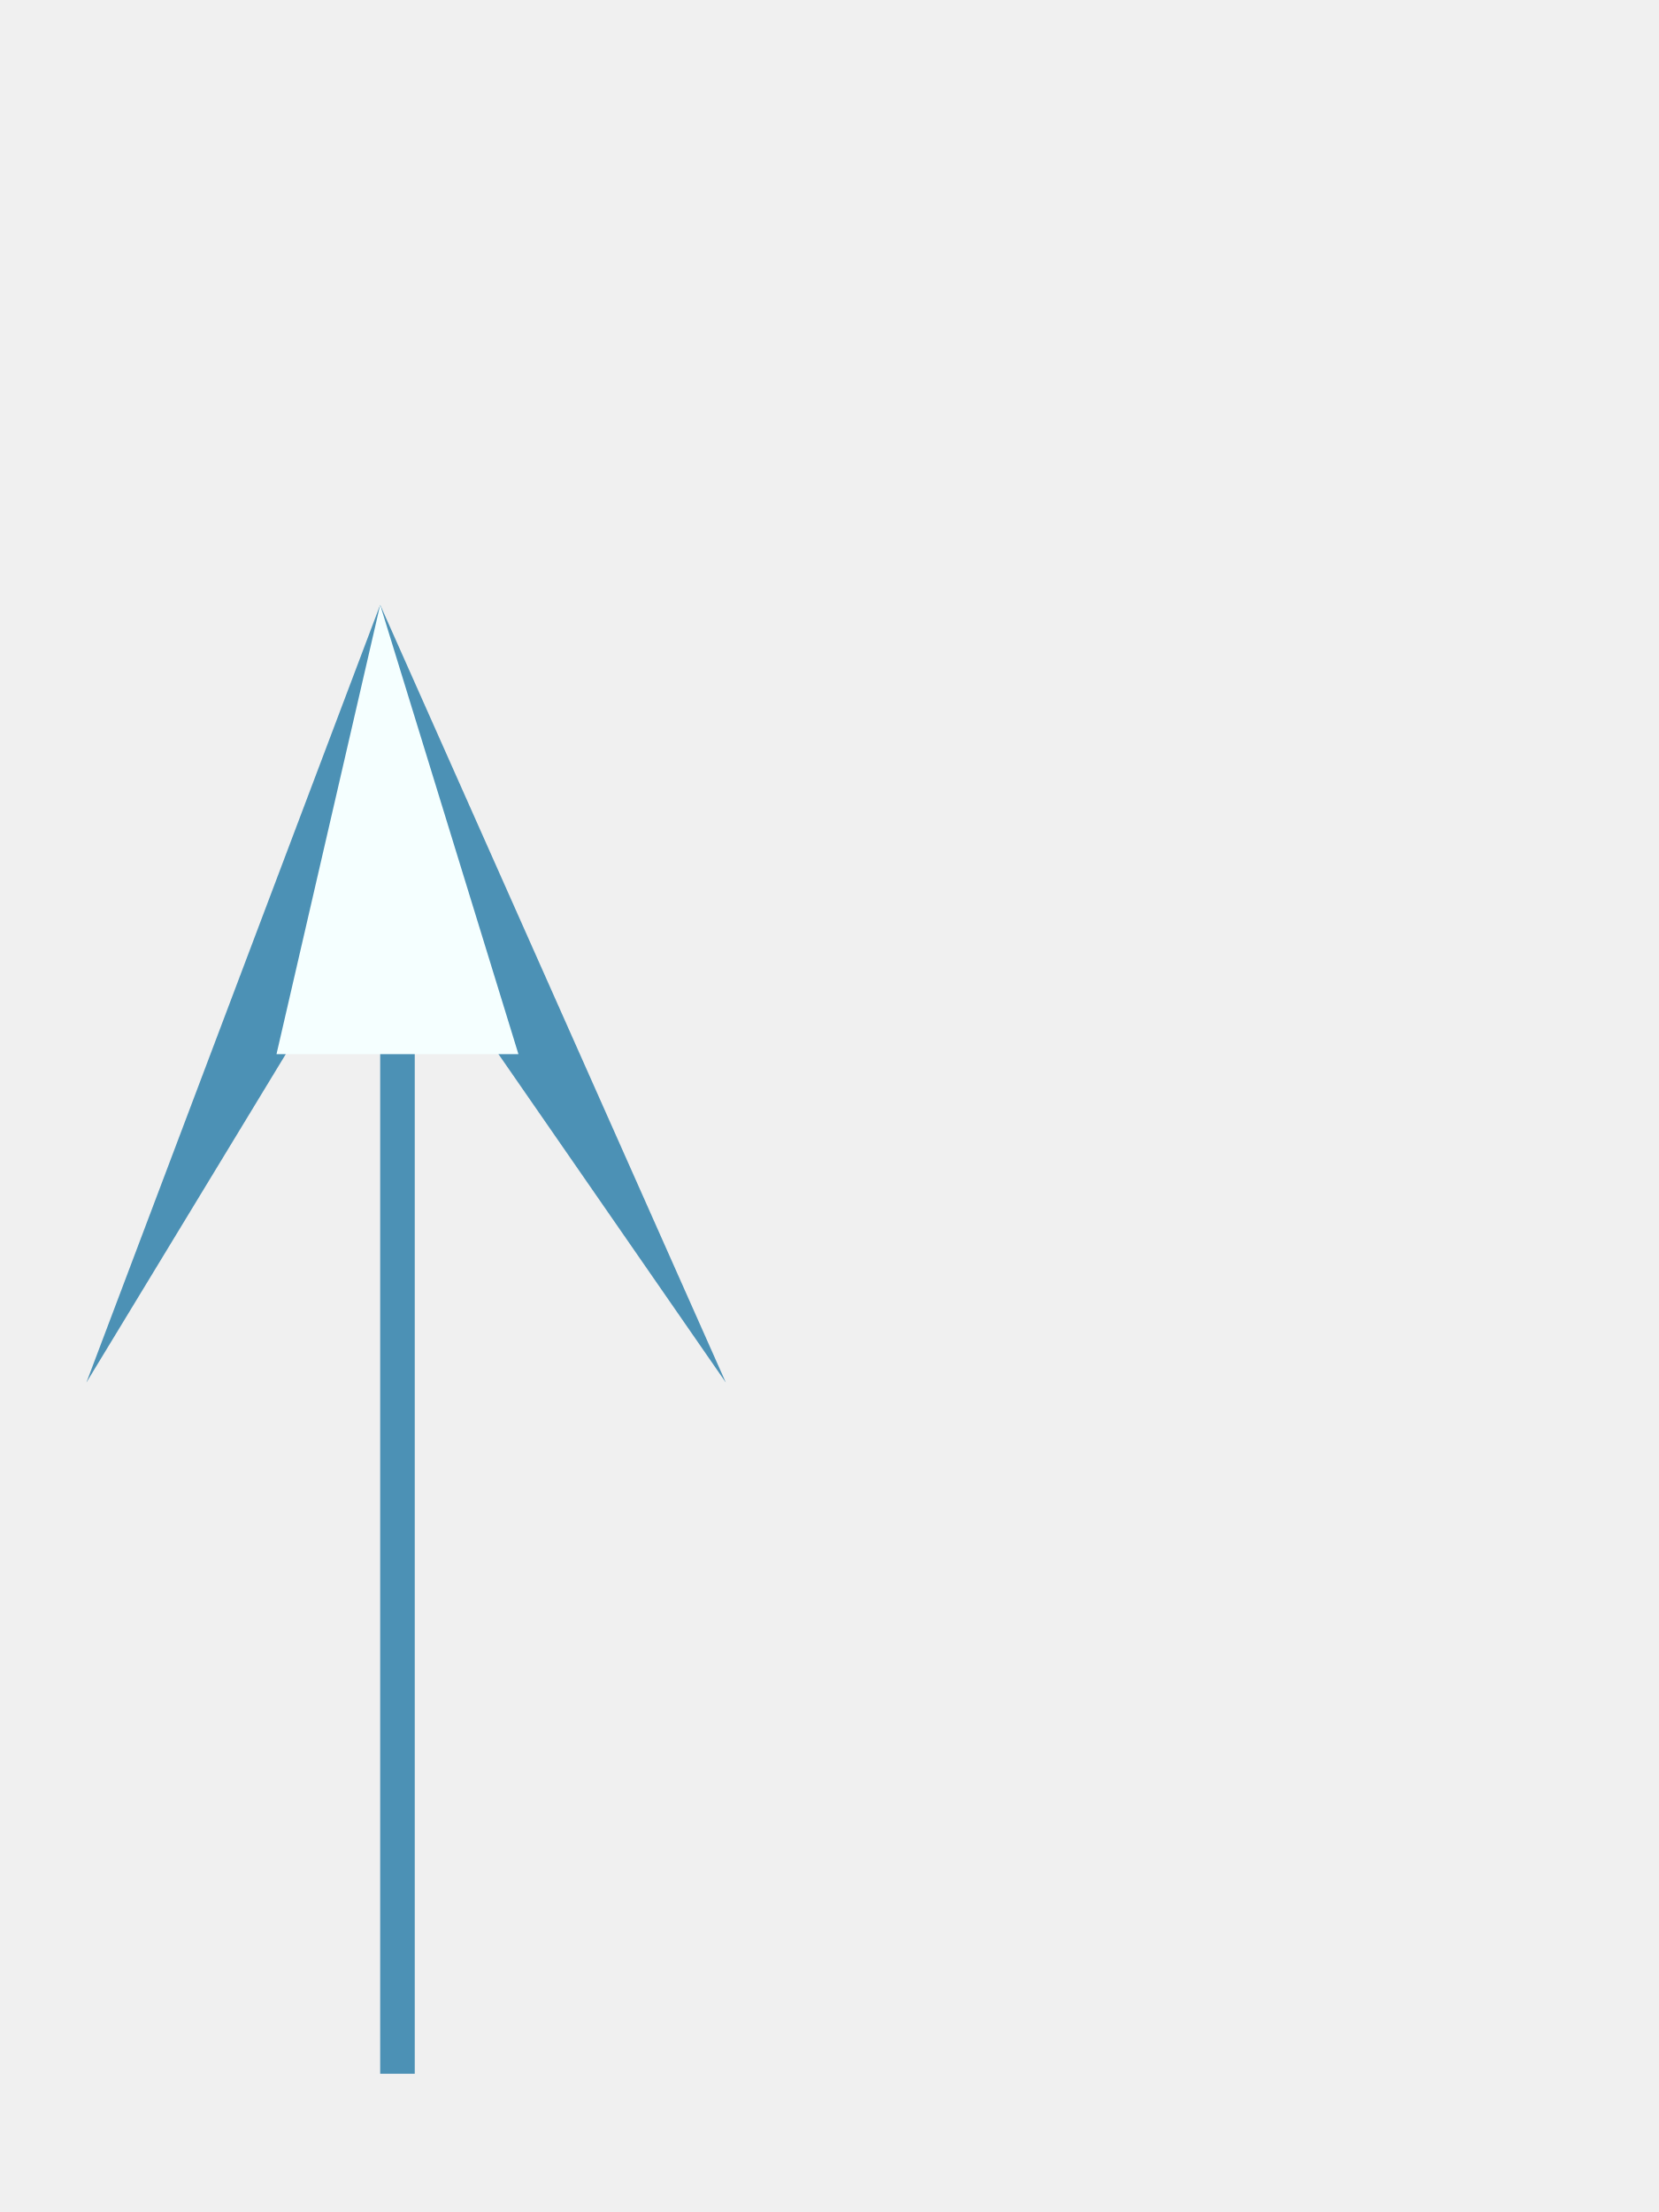
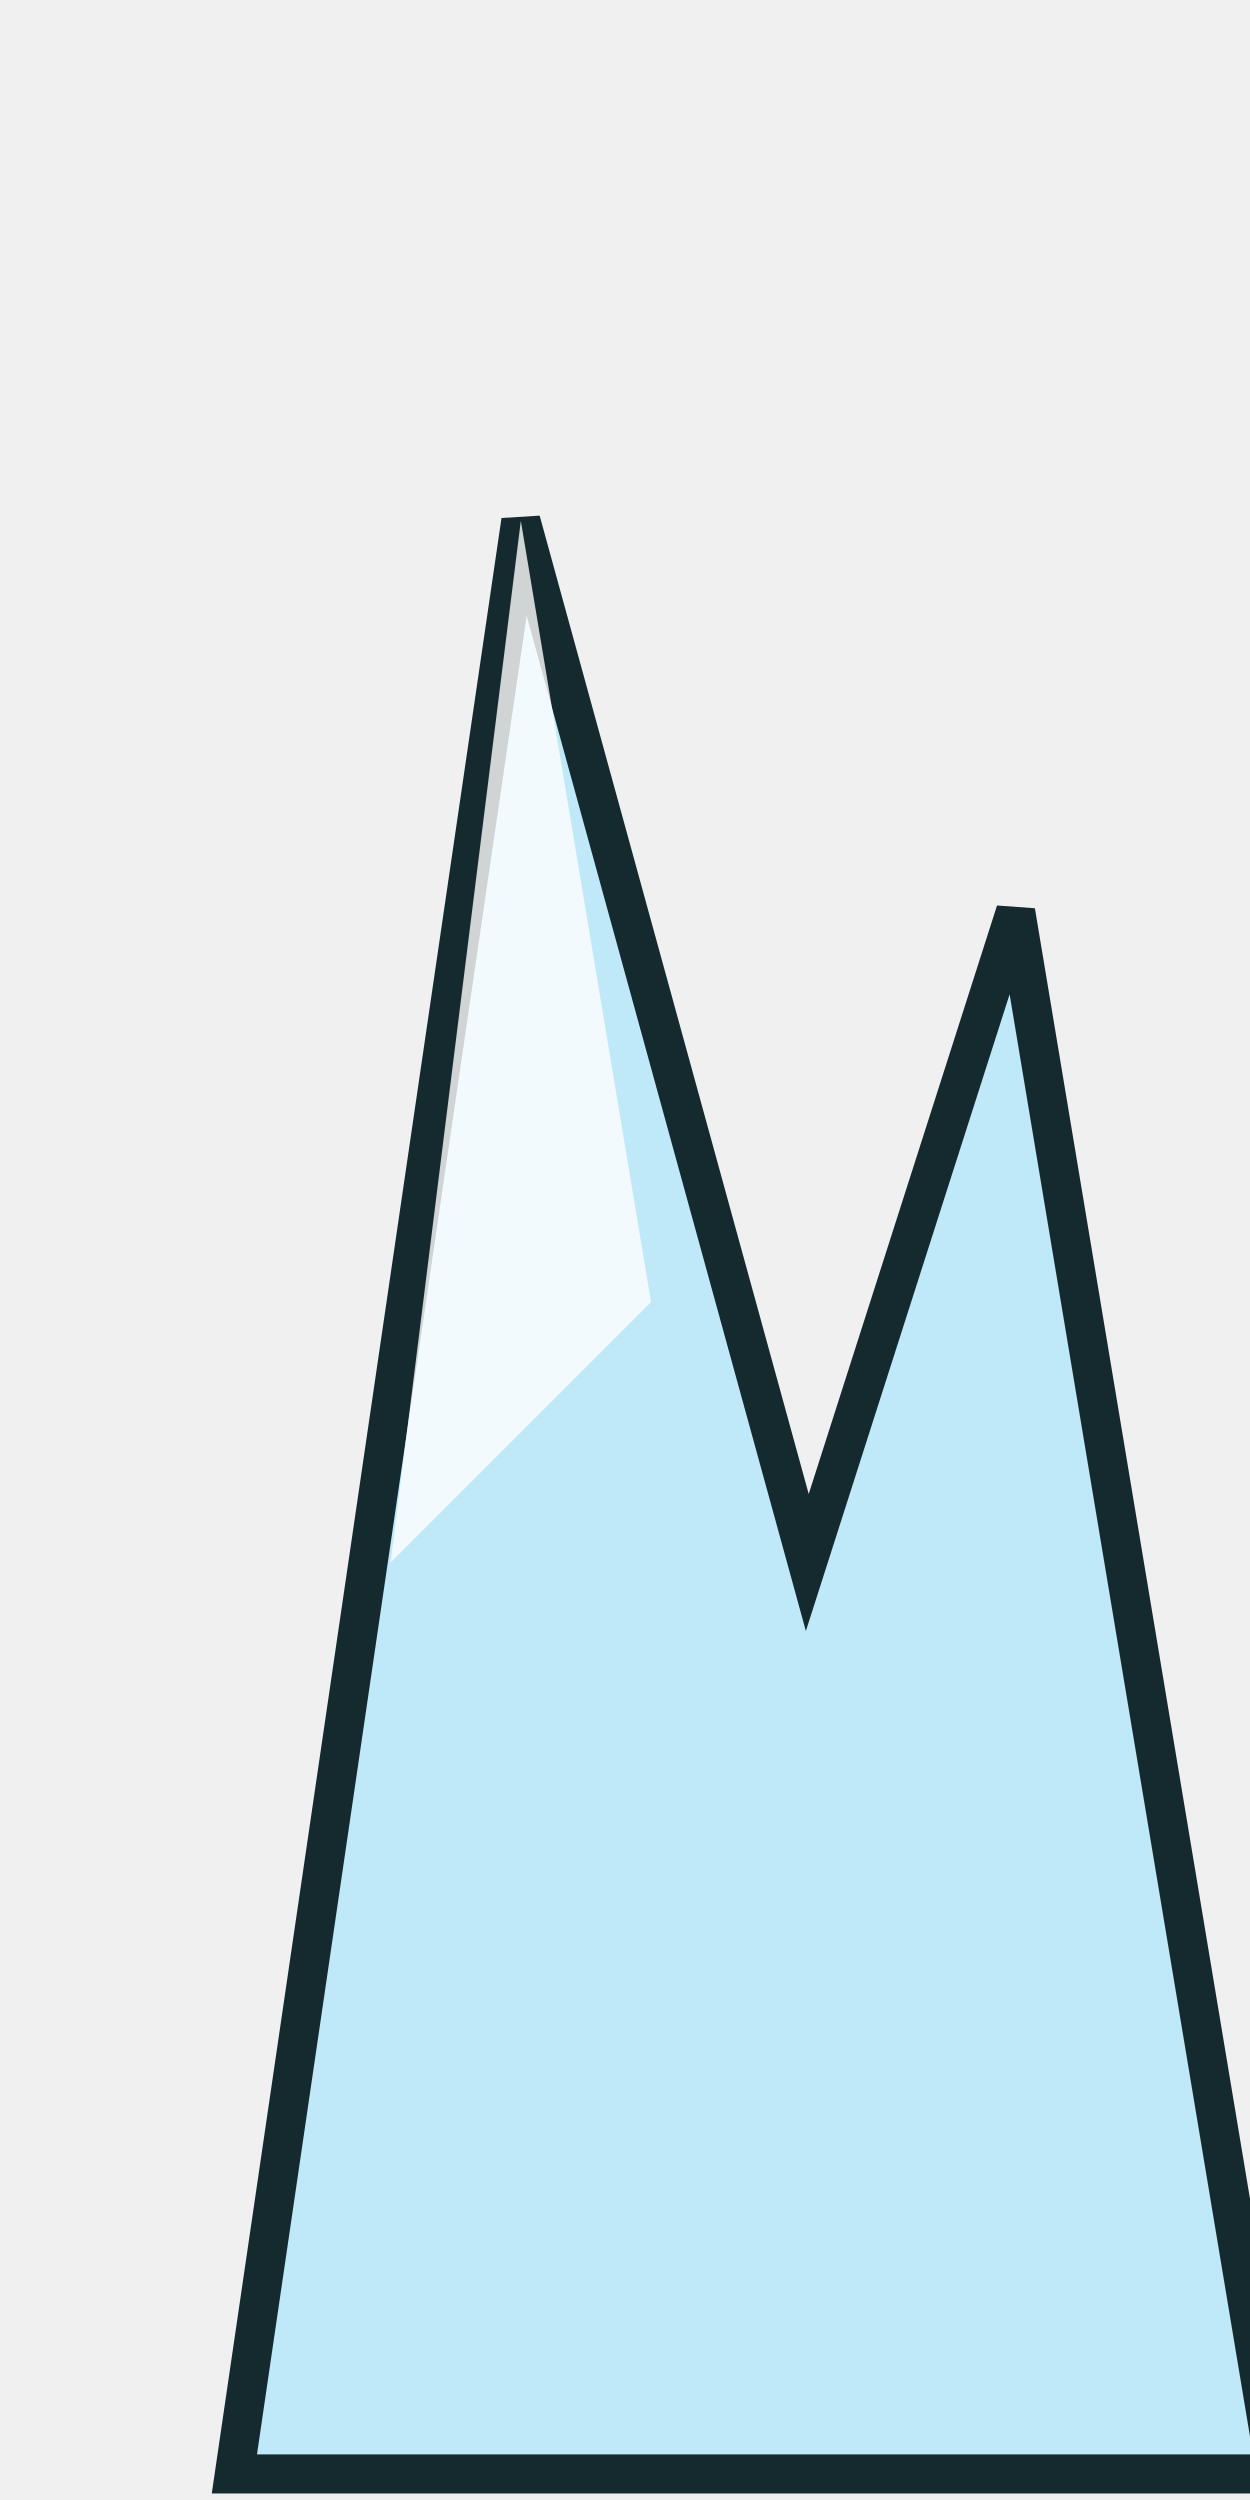
- <svg xmlns="http://www.w3.org/2000/svg" width="96" height="128" viewBox="0 0 96 128">
-   <path d="M22 120V52L5 80l17-45 20 45-18-26v66Z" fill="#4c91b5" />
-   <path d="M16 61l6-26 8 26Z" fill="#f5ffff" />
+ <svg xmlns="http://www.w3.org/2000/svg" width="96" height="192" viewBox="0 0 96 192">
+   <path d="M18 190L40 40 62 120 78 70 98 190Z" fill="#bfe8f8" stroke="#142a2e" stroke-width="3" />
+   <path d="M40 40L30 120 50 100z" fill="#fff" opacity=".8" />
</svg>
